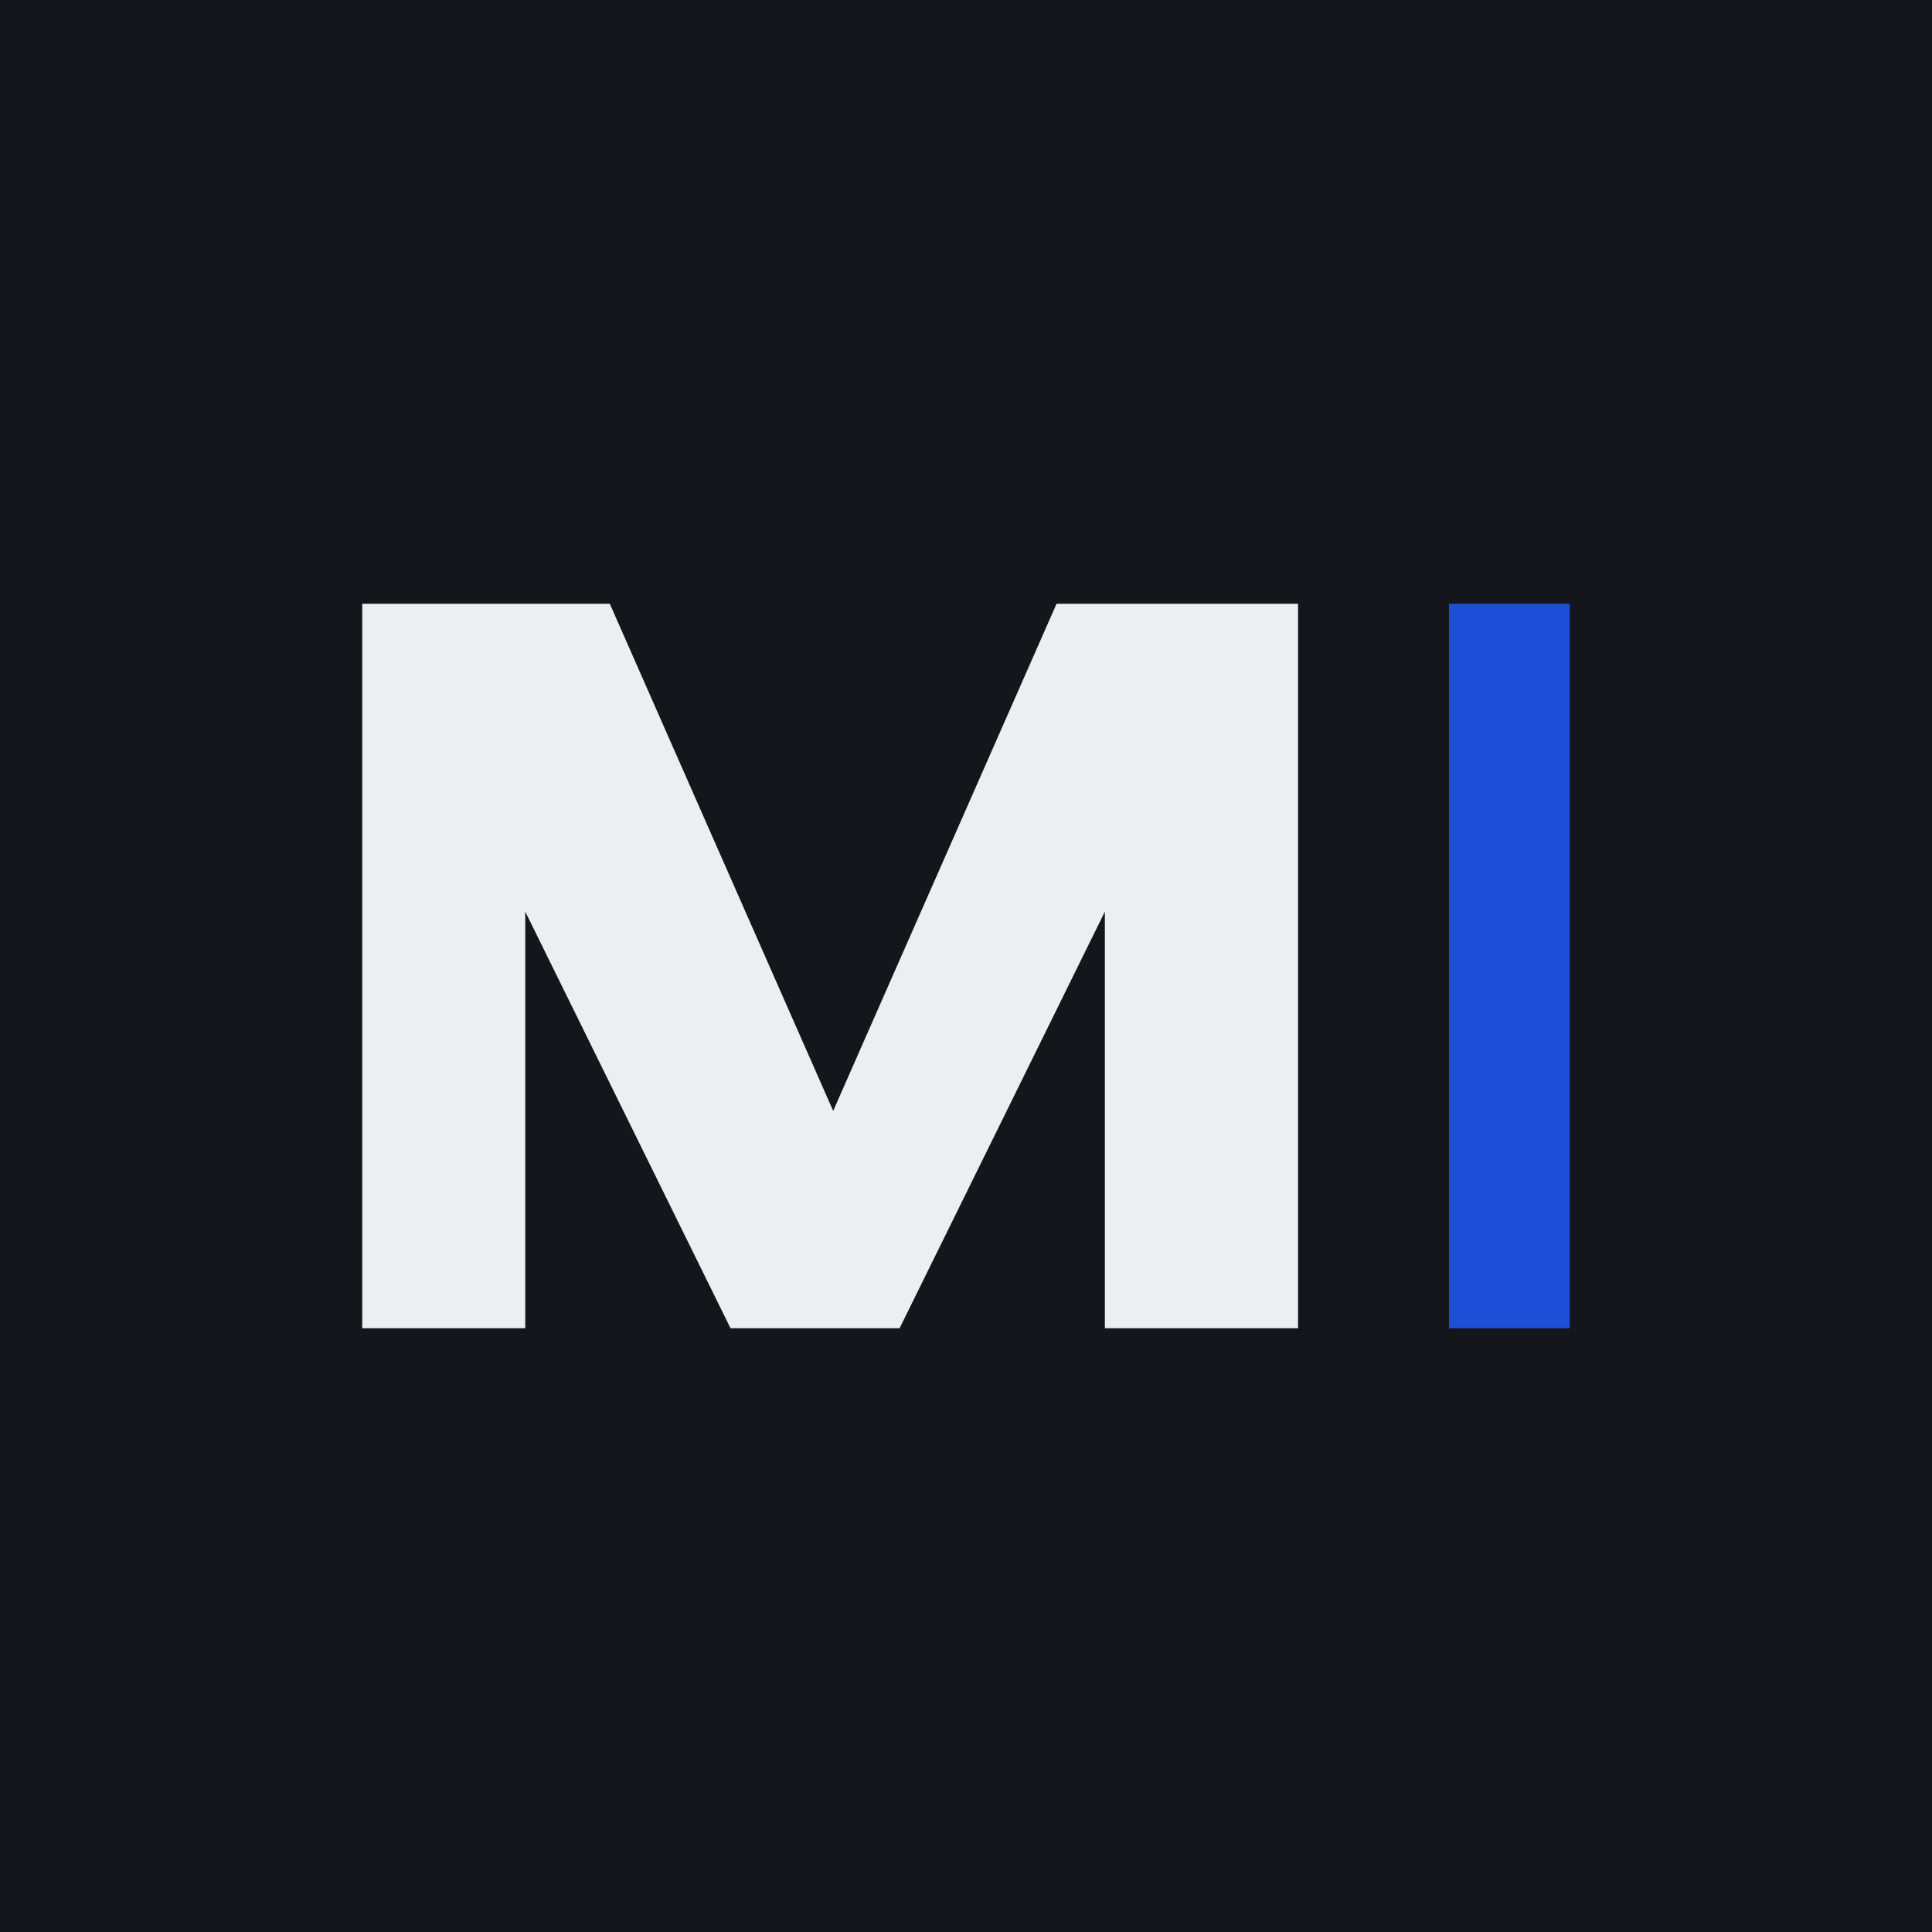
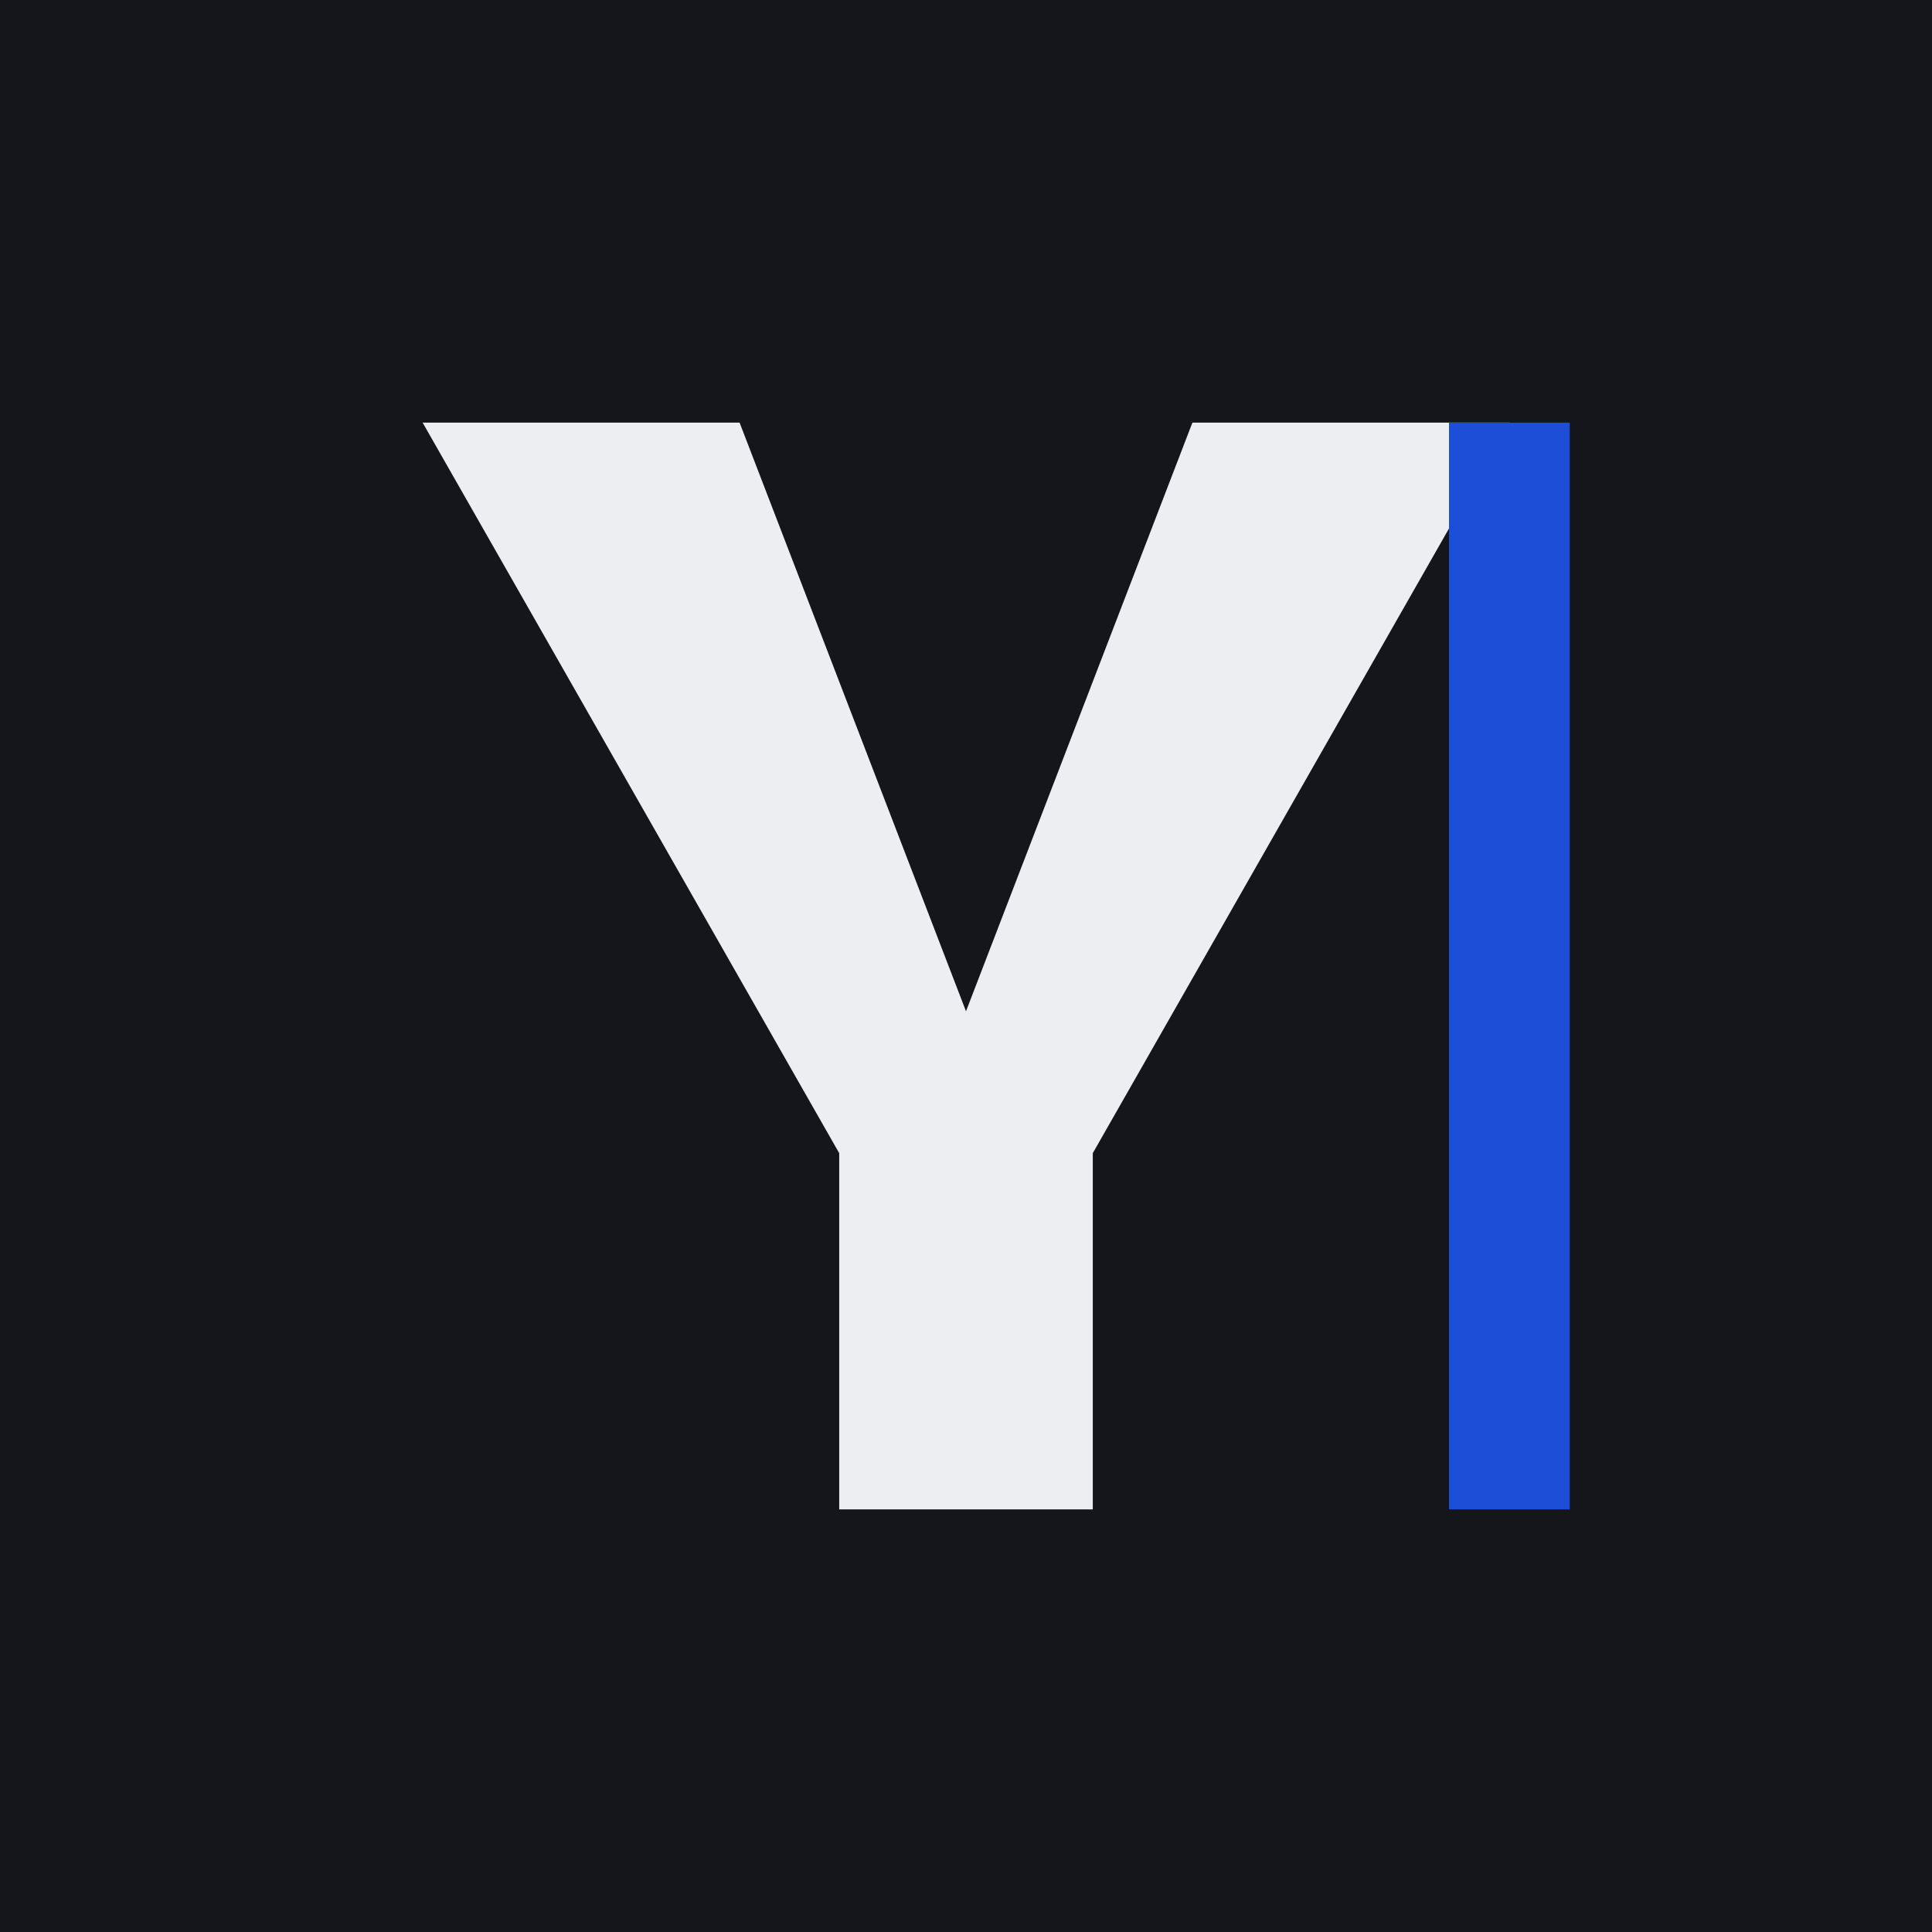
- <svg xmlns="http://www.w3.org/2000/svg" viewBox="0 0 64 64" fill="none">
+ <svg xmlns="http://www.w3.org/2000/svg" viewBox="0 0 64 64" fill="none" aria-label="Yotta">
  <rect width="64" height="64" fill="#14161c" />
-   <path d="M12 44V20h8.2l7.4 16.8L35 20H43v24h-6.4V30.2L29.8 44h-5.6L17.4 30.2V44H12z" fill="#eceef1" />
-   <rect x="48" y="20" width="4" height="24" fill="#1d4ed8" />
+   <path d="M14 14h10.5L32 33.5 39.5 14H50L36.2 38.2V50h-8.4V38.2L14 14z" fill="#eceef1" />
+   <rect x="48" y="14" width="4" height="36" fill="#1d4ed8" />
</svg>
